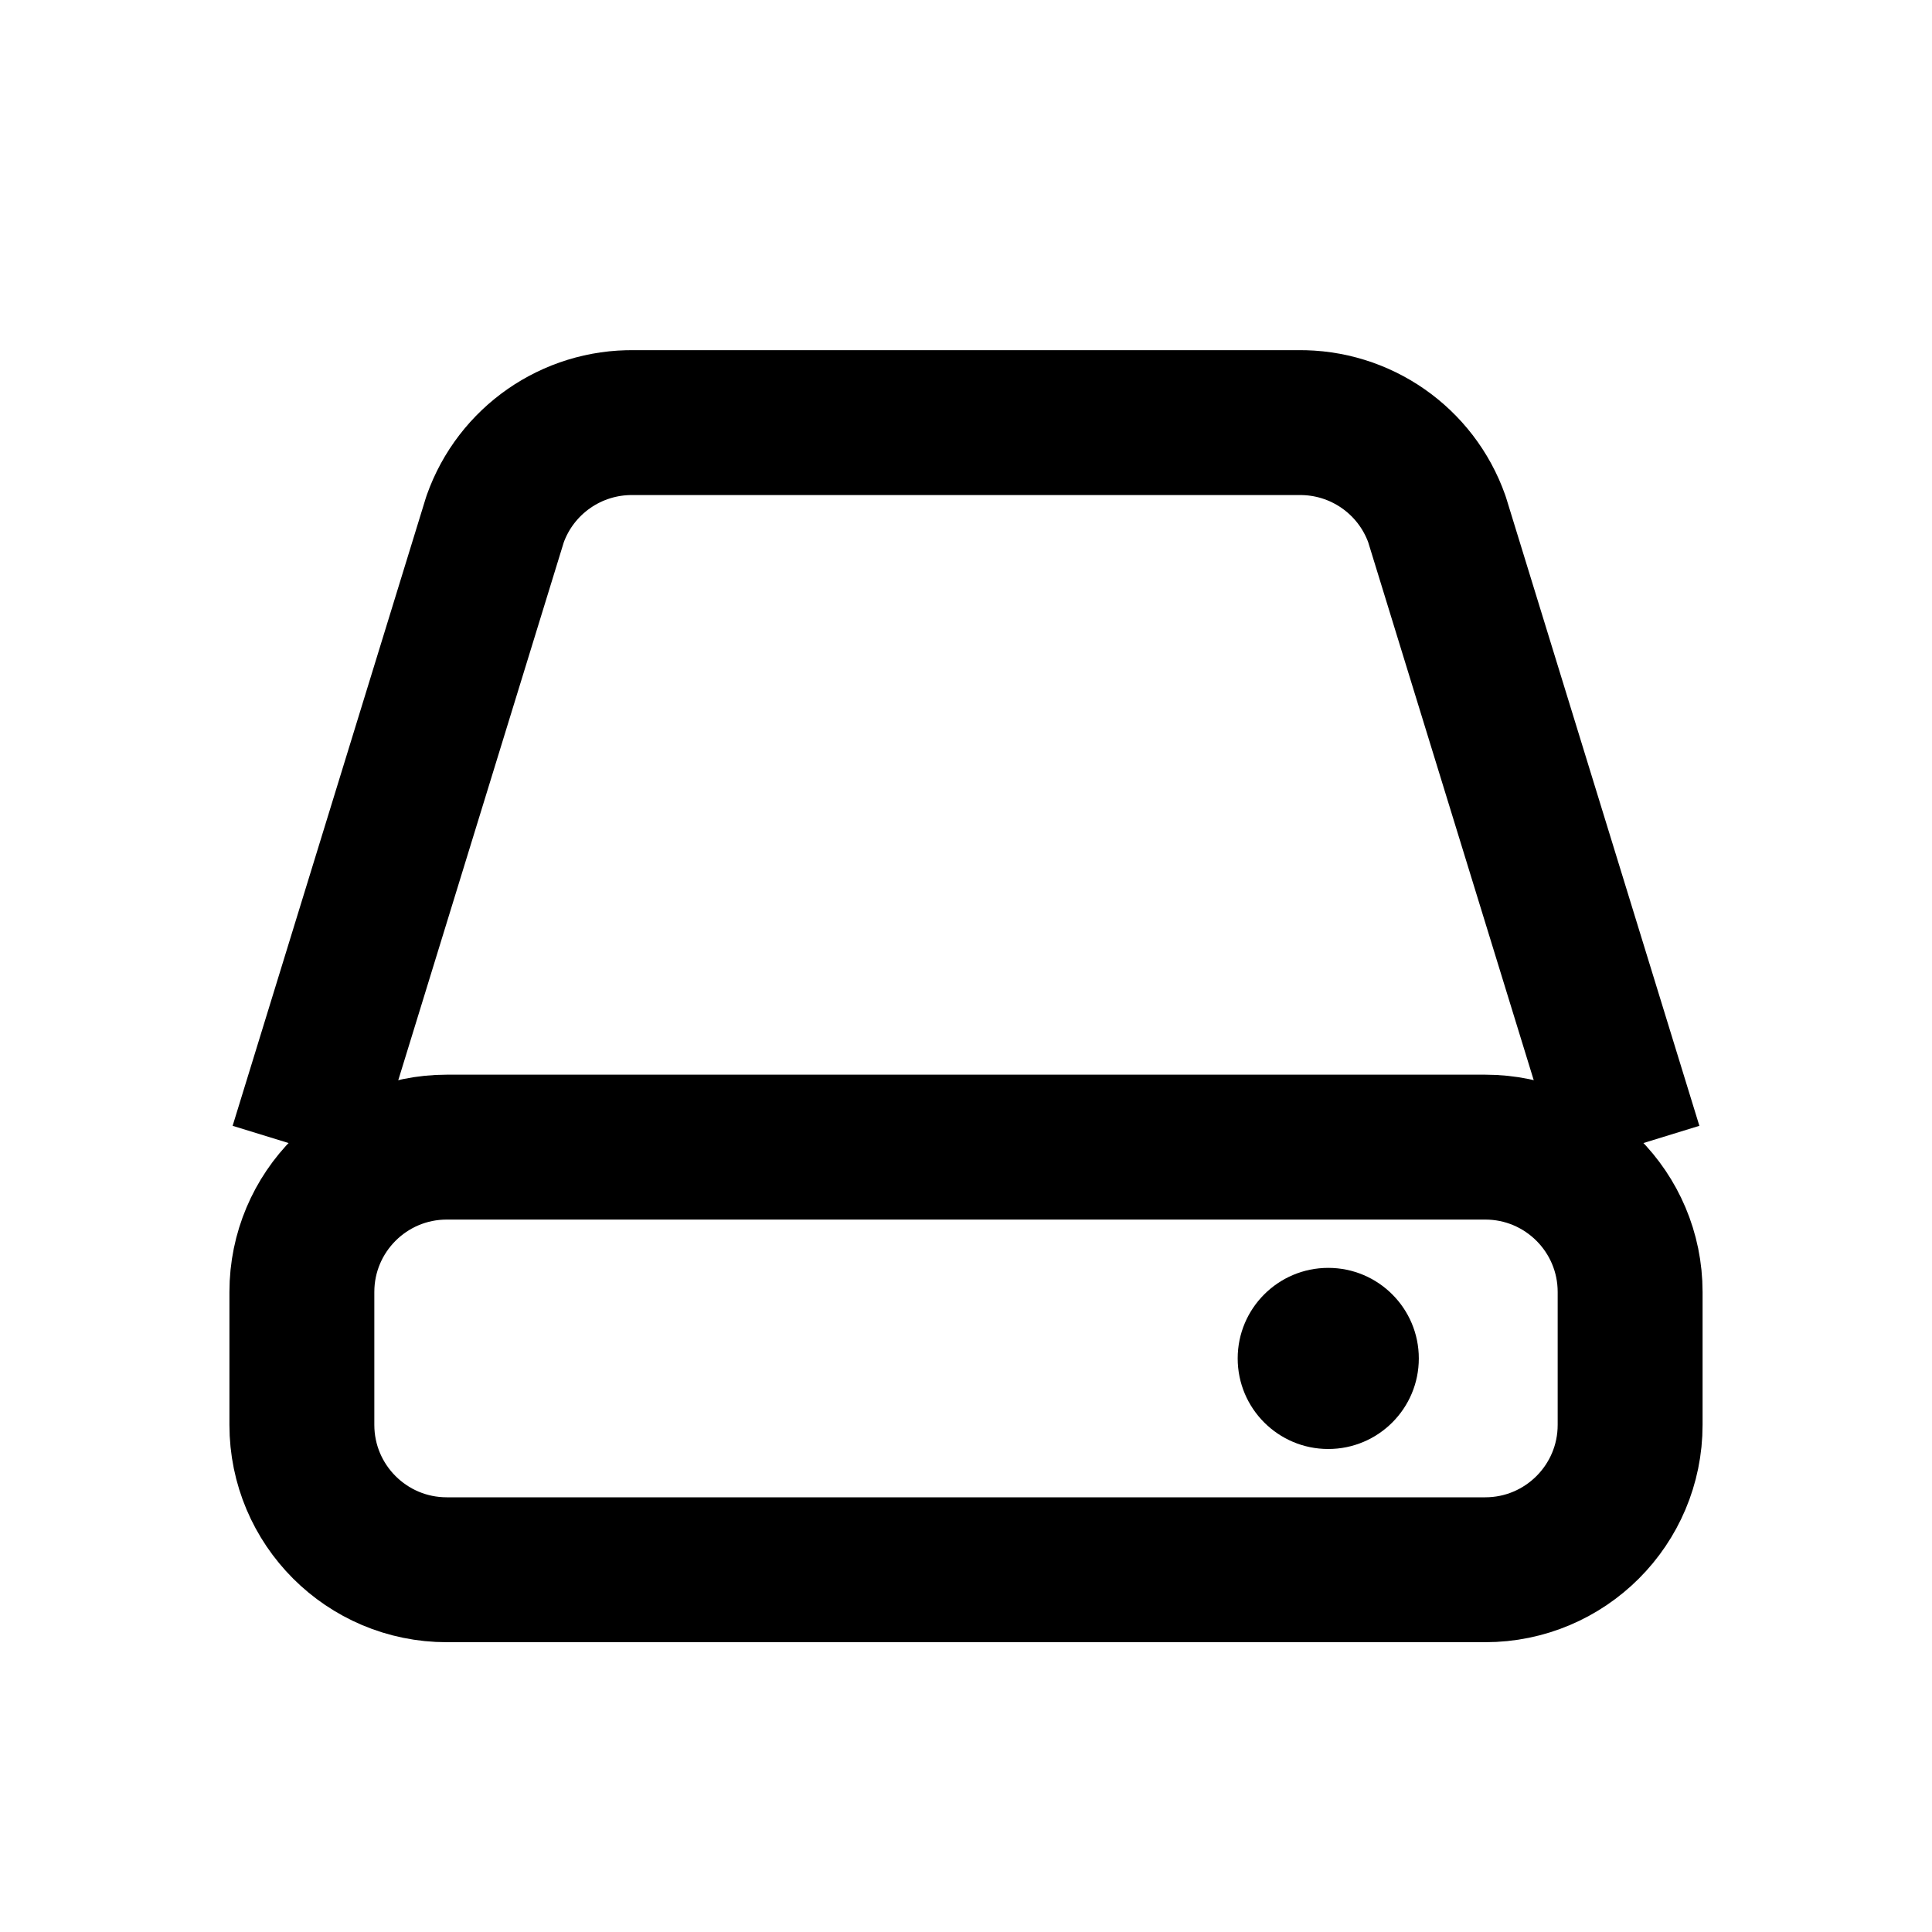
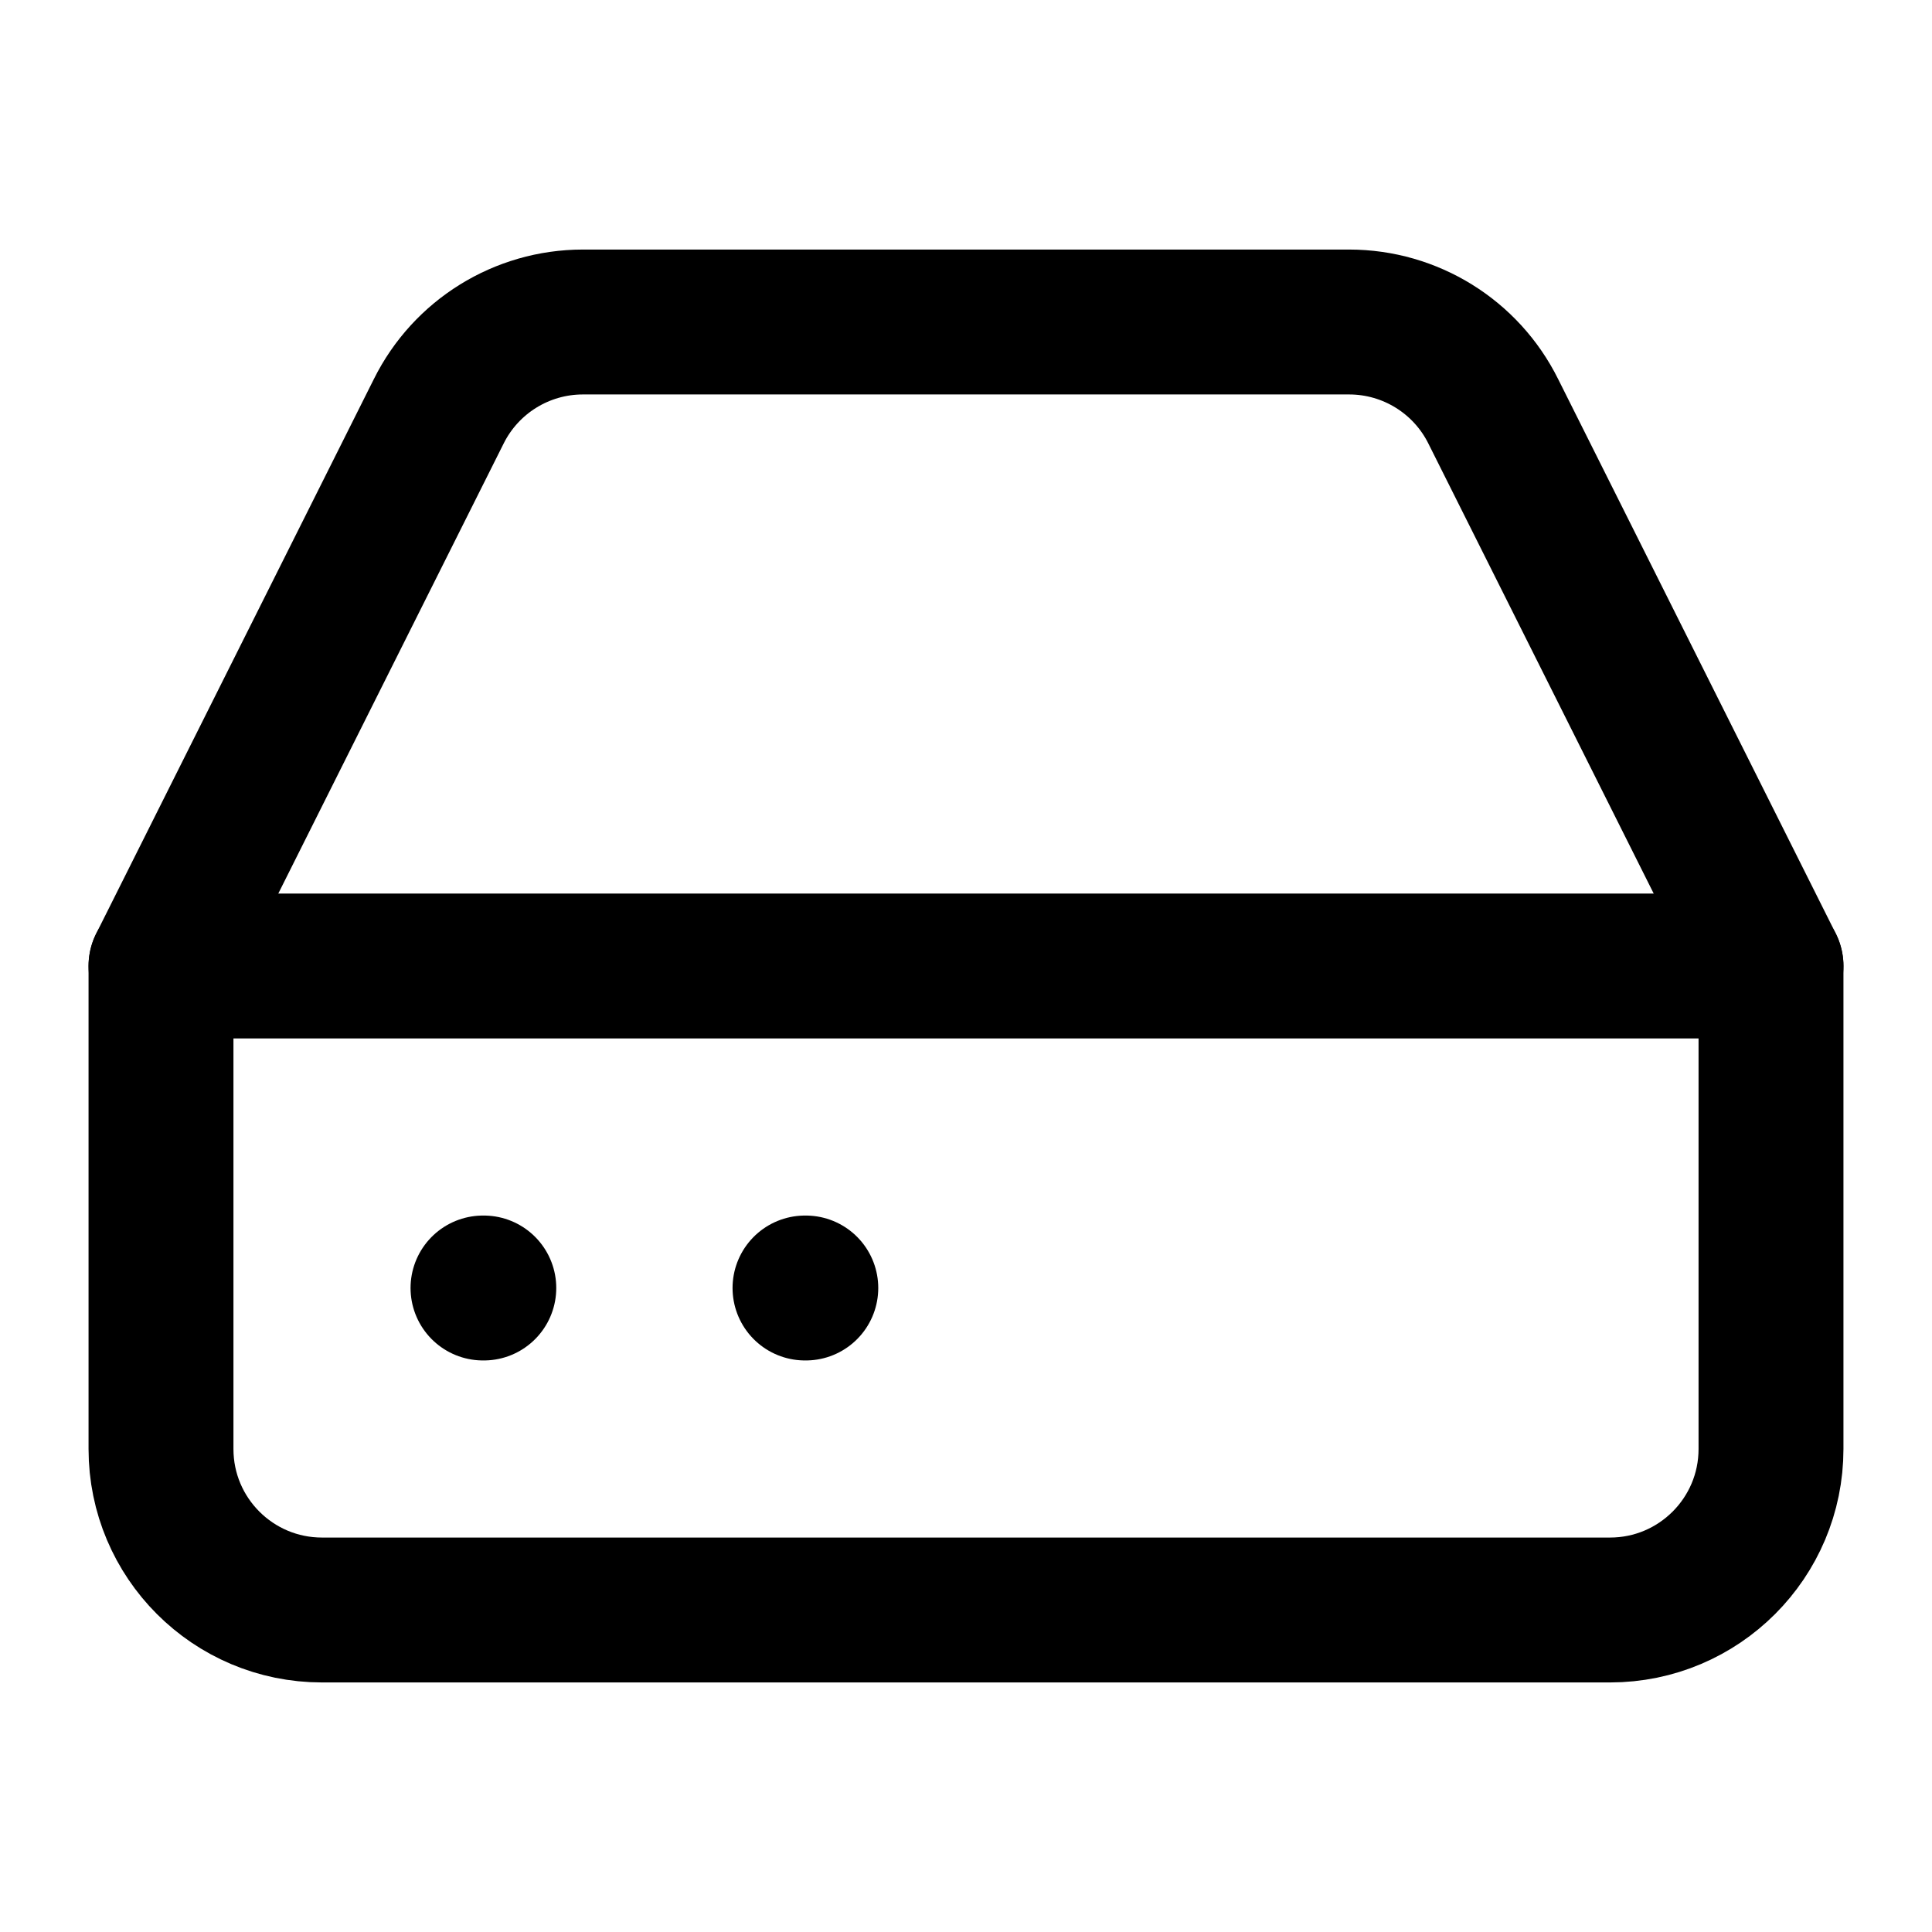
- <svg xmlns="http://www.w3.org/2000/svg" width="16" height="16" viewBox="0 0 16 16" fill="none">
-   <path d="M2.5 9.5 4.1 4.3A1.2 1.2 0 0 1 5.25 3.5h5.5a1.2 1.2 0 0 1 1.15.8L13.5 9.5" stroke="black" stroke-width="1.2" stroke-linejoin="round" />
-   <rect x="2.5" y="9.5" width="11" height="3.5" rx="1.2" stroke="black" stroke-width="1.2" />
-   <circle cx="11" cy="11.25" r=".75" fill="black" />
+ <svg xmlns="http://www.w3.org/2000/svg" width="16" height="16" viewBox="0 0 24 24" fill="none" stroke="black" stroke-width="1.8" stroke-linecap="round" stroke-linejoin="round">
+   <line x1="22" x2="2" y1="12" y2="12" />
+   <path d="M5.45 5.11 2 12v6a2 2 0 0 0 2 2h16a2 2 0 0 0 2-2v-6l-3.45-6.89A2 2 0 0 0 16.76 4H7.24a2 2 0 0 0-1.79 1.11z" />
+   <line x1="6" x2="6.01" y1="16" y2="16" />
+   <line x1="10" x2="10.01" y1="16" y2="16" />
</svg>
